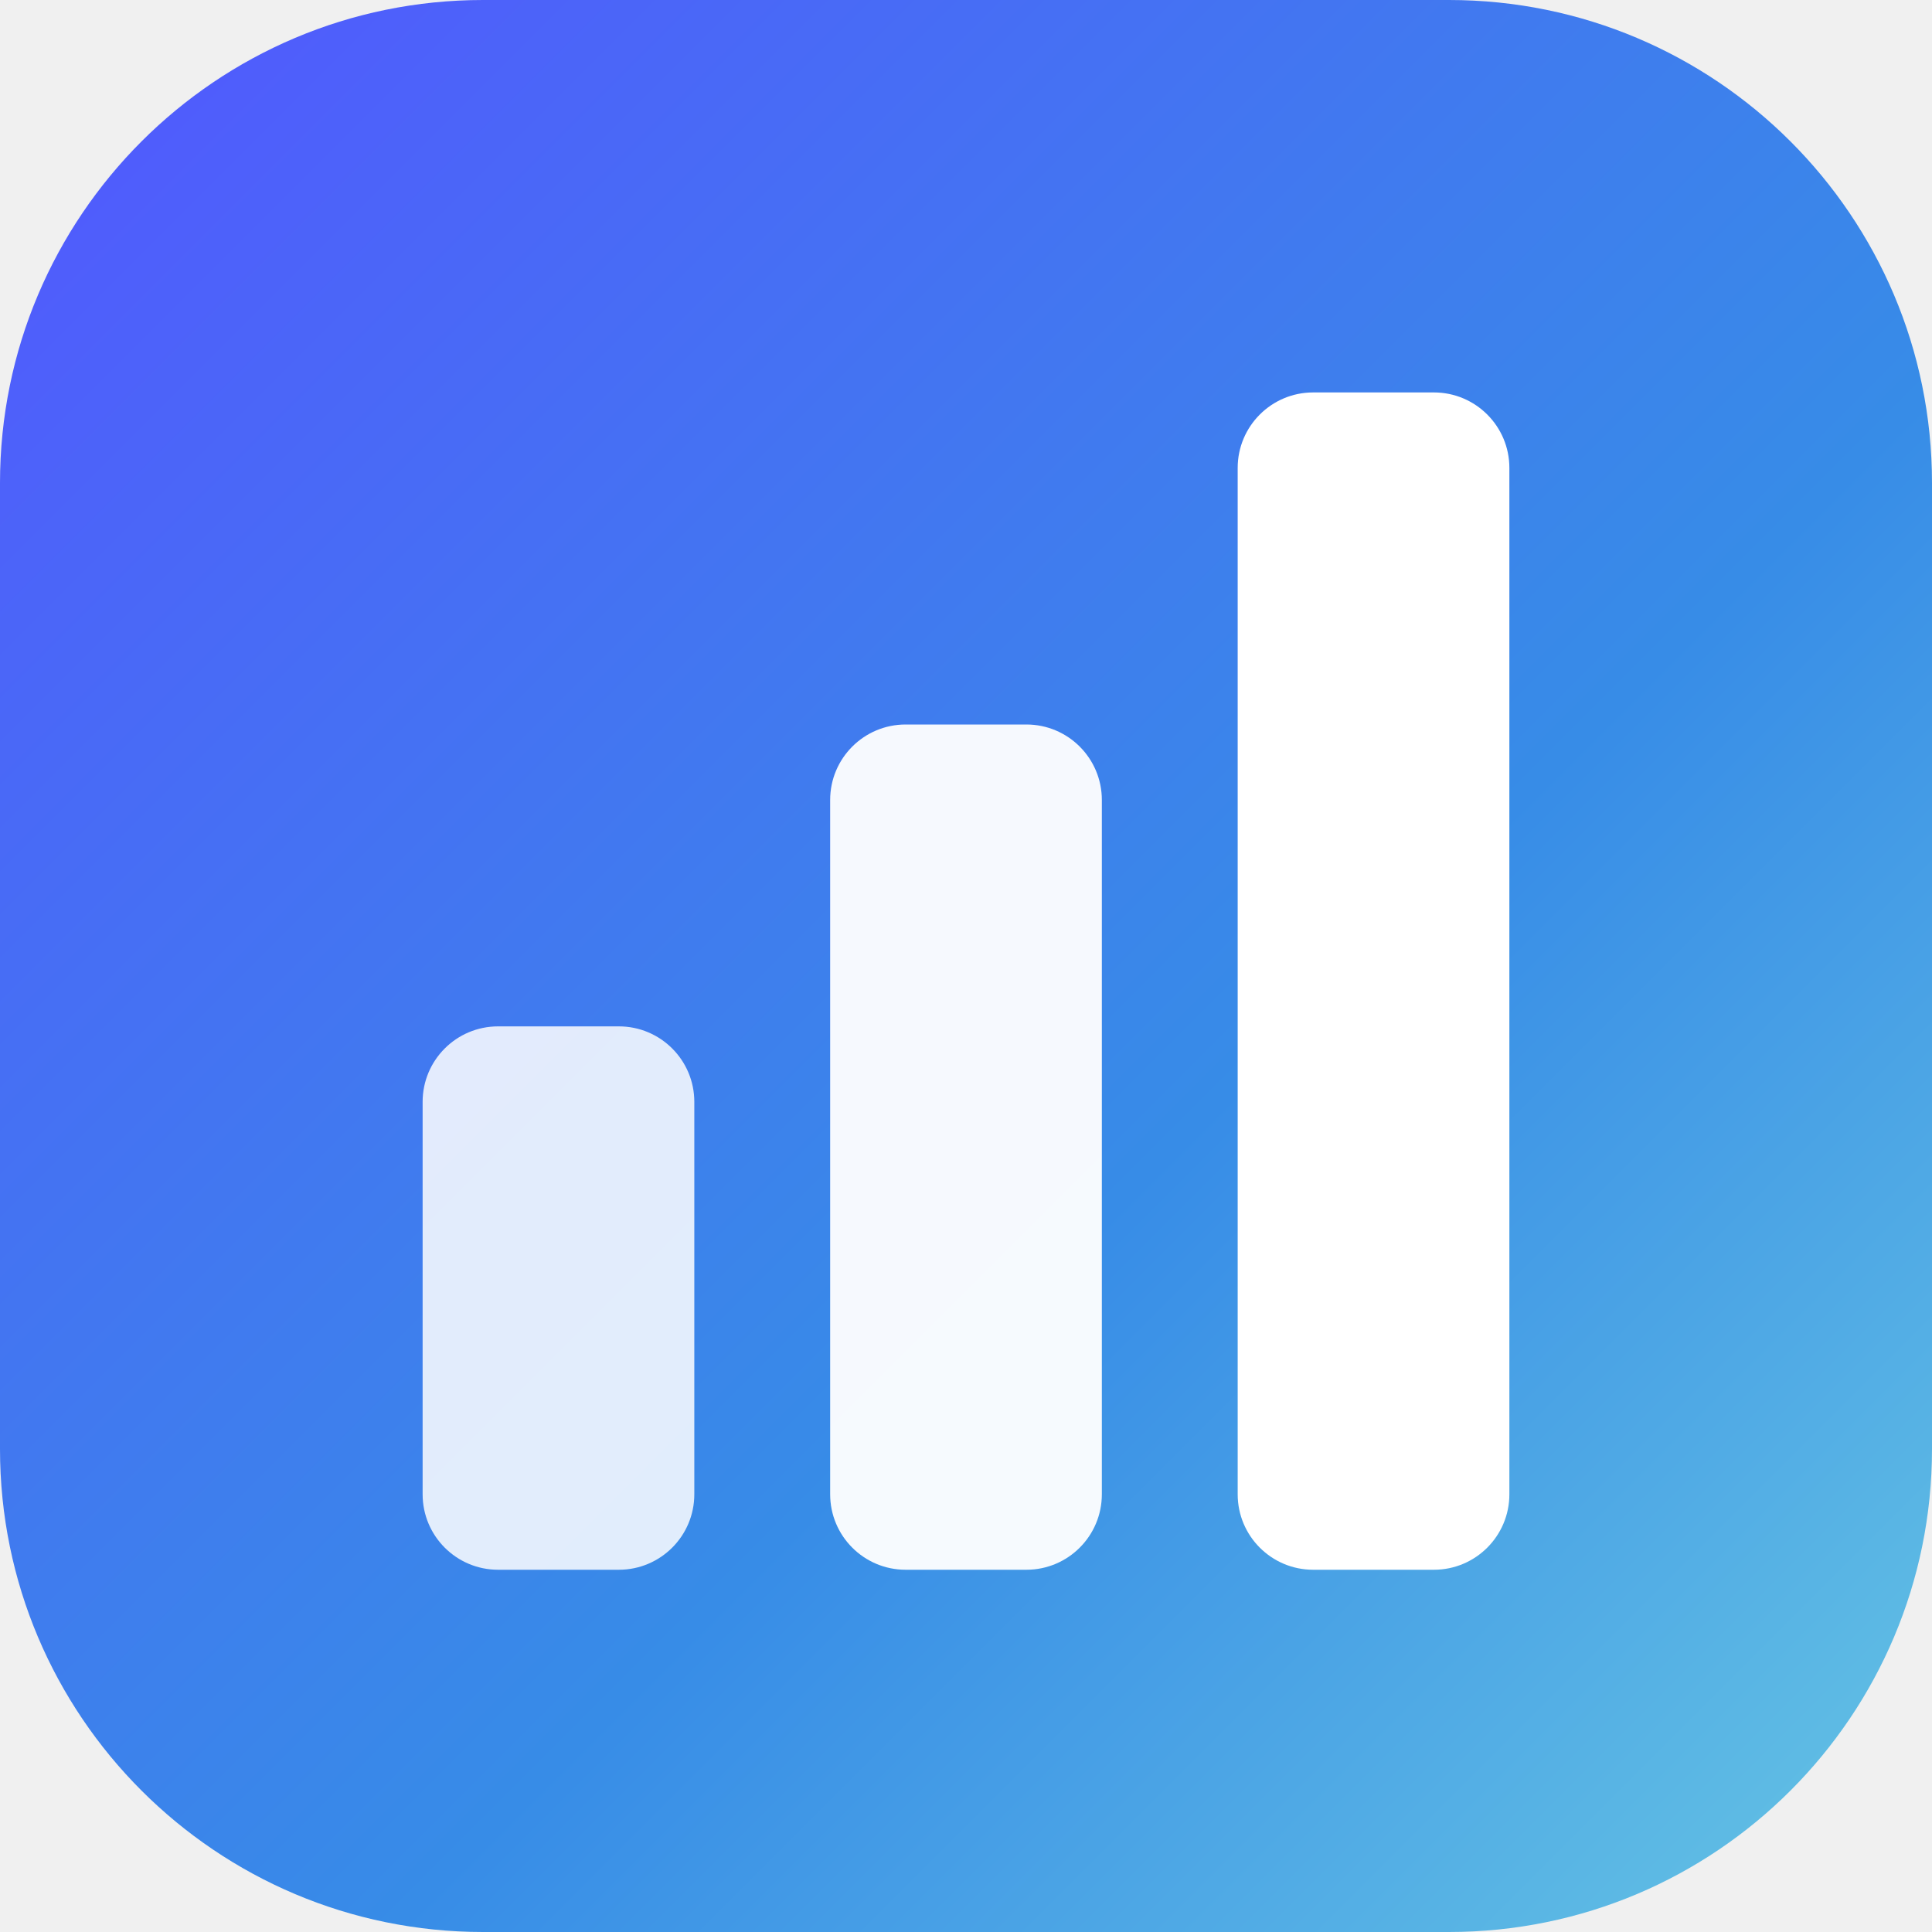
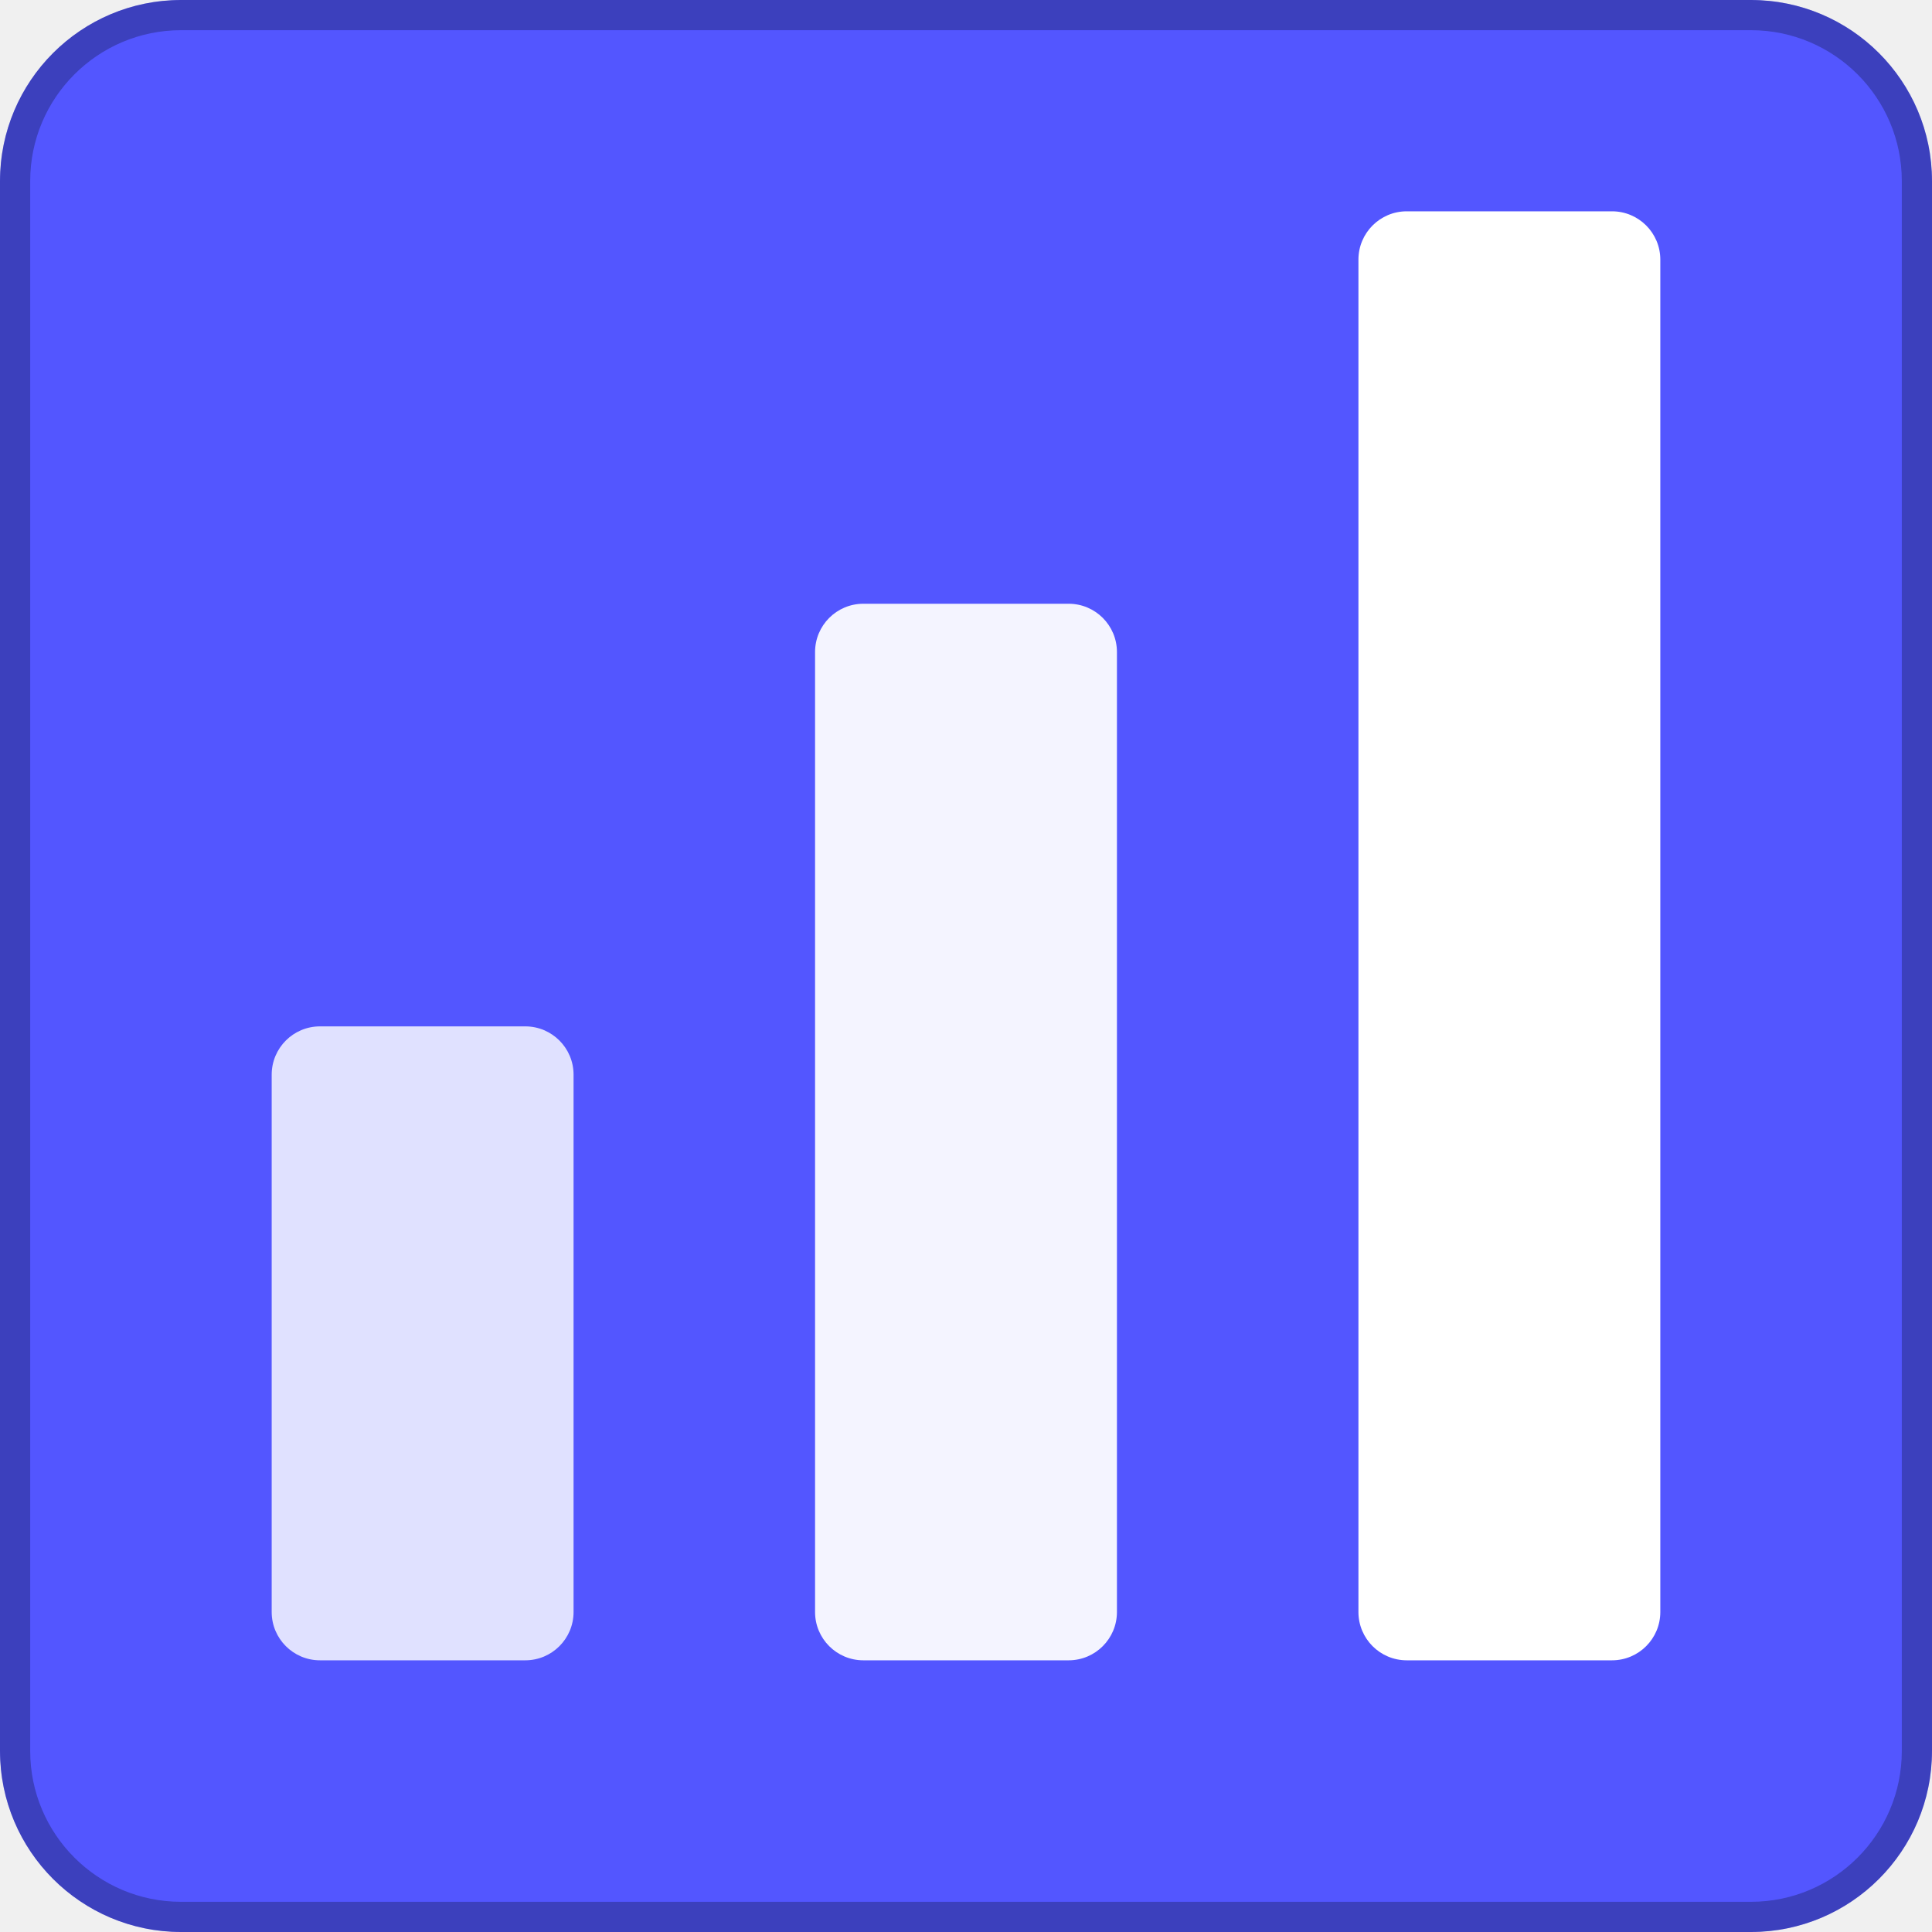
<svg xmlns="http://www.w3.org/2000/svg" viewBox="0 0 64 64" width="64" height="64" role="img" aria-label="moonsver">
-   <defs>
-     <linearGradient id="g" x1="0" y1="0" x2="1" y2="1">
-       <stop offset="0" stop-color="#5356FF" />
-       <stop offset=".6" stop-color="#378CE7" />
-       <stop offset="1" stop-color="#67C6E3" />
-     </linearGradient>
-   </defs>
-   <rect width="64" height="64" rx="16" fill="url(#g)" />
-   <rect x="14" y="34" width="9" height="18" rx="2.5" fill="#fff" opacity=".85" />
-   <rect x="27.5" y="24" width="9" height="28" rx="2.5" fill="#fff" opacity=".95" />
-   <rect x="41" y="13" width="9" height="39" rx="2.5" fill="#fff" />
+   <rect width="64" height="64" rx="6" fill="#5356FF" />
+   <rect x="0.5" y="0.5" width="63" height="63" rx="5.5" fill="none" stroke="#0A1130" stroke-opacity=".32" />
+   <rect x="9" y="34" width="10" height="21" rx="1.6" fill="#fff" opacity=".82" />
+   <rect x="27" y="20" width="10" height="35" rx="1.6" fill="#fff" opacity=".93" />
+   <rect x="45" y="7" width="10" height="48" rx="1.6" fill="#fff" />
</svg>
